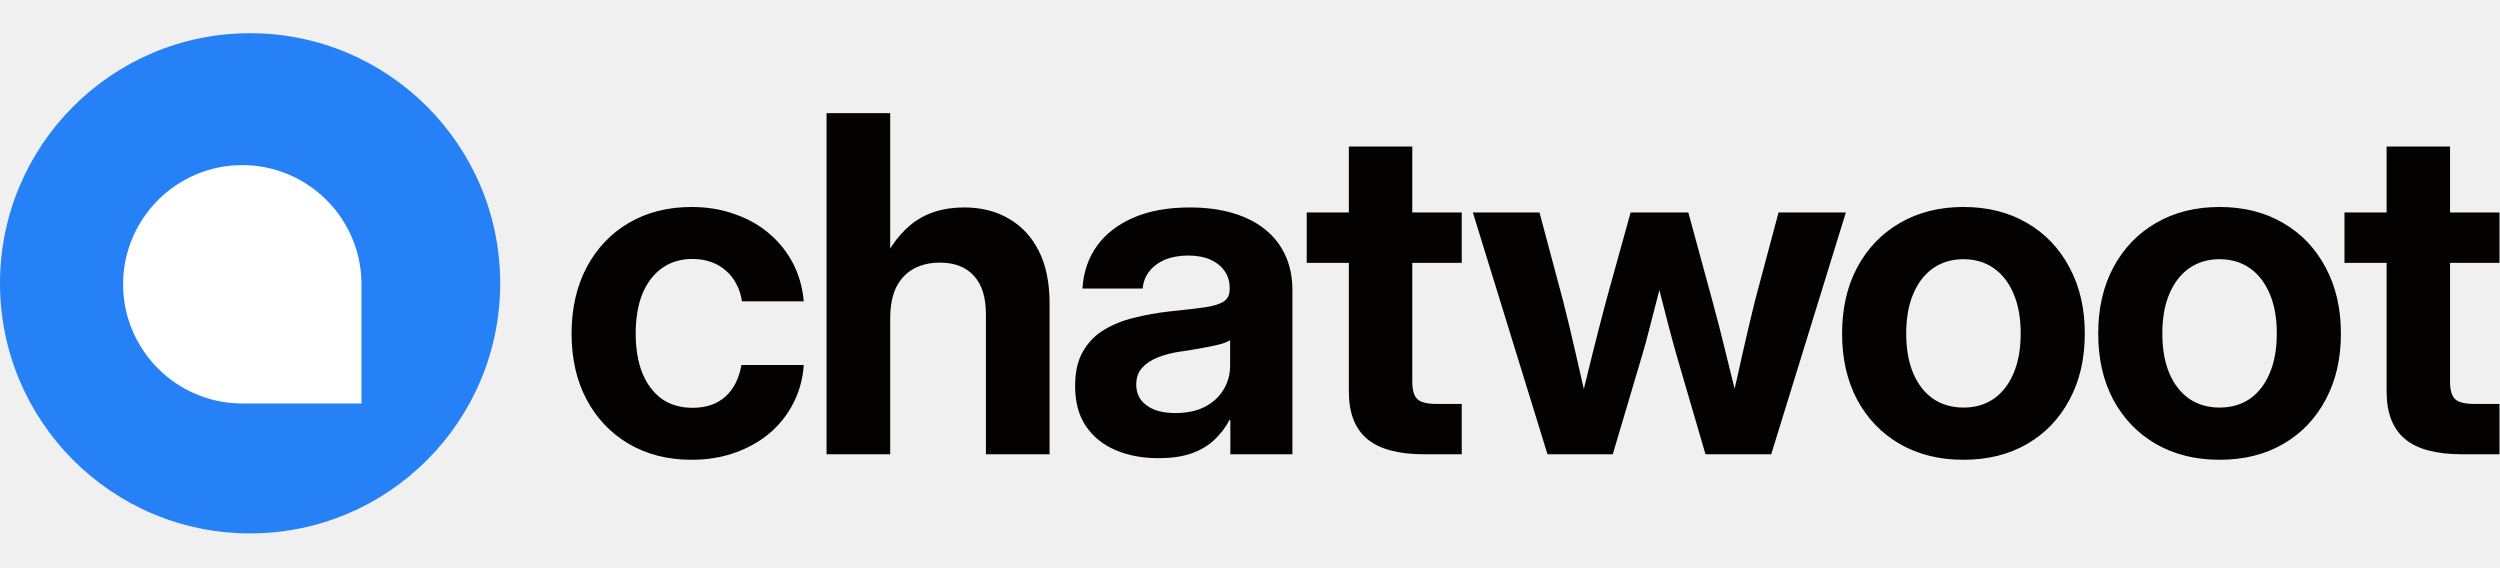
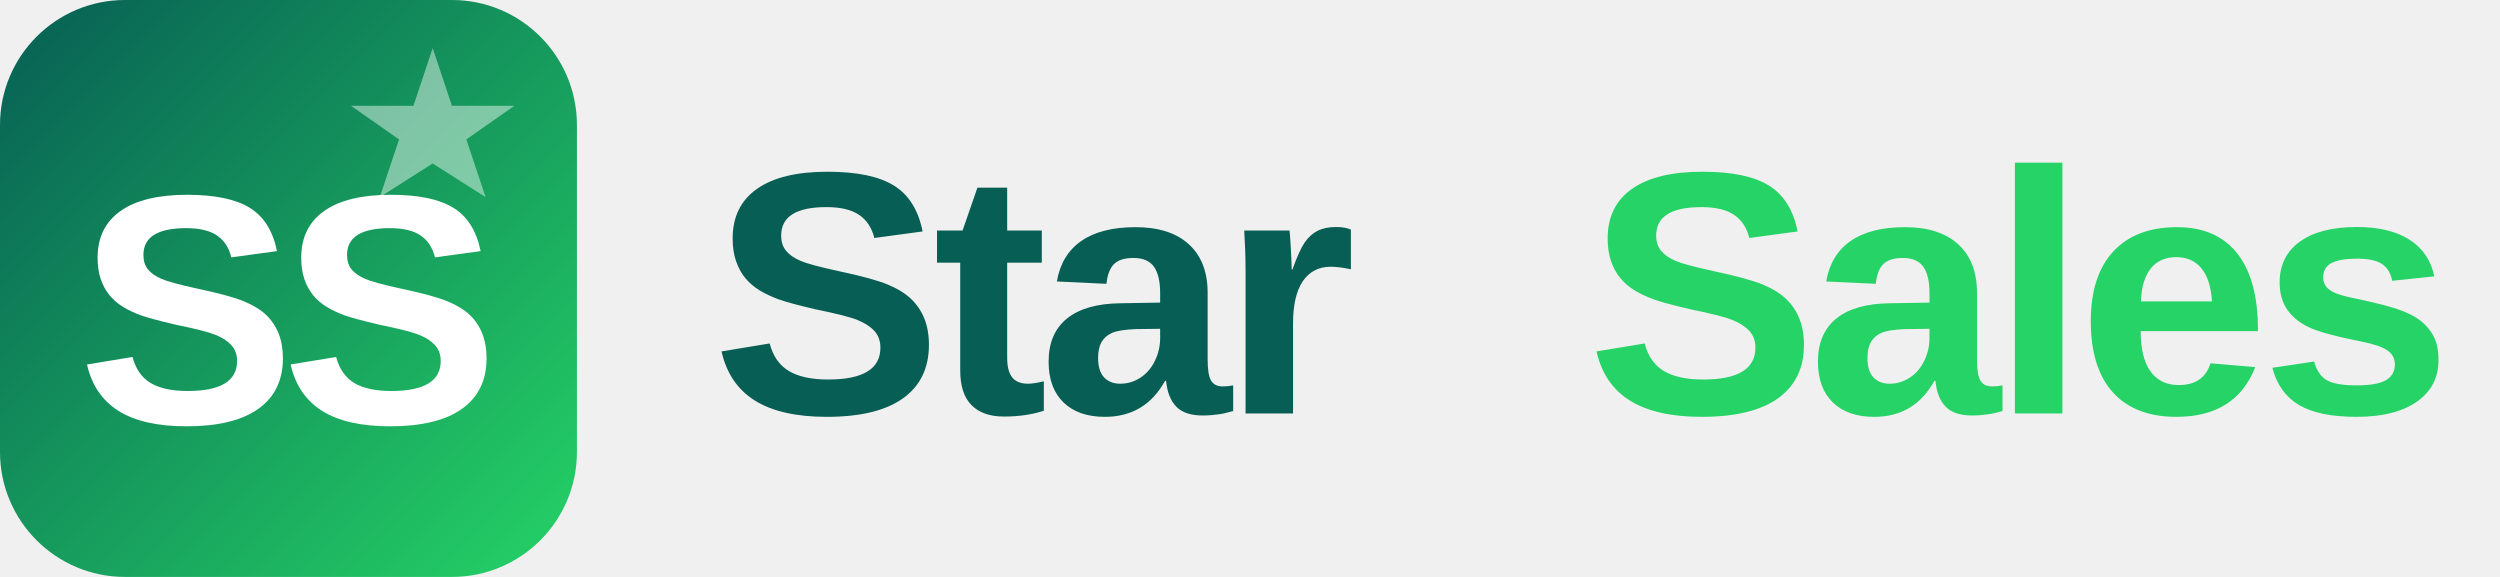
- <svg xmlns="http://www.w3.org/2000/svg" width="2559" height="581" viewBox="0 0 2559 581" fill="none">
-   <path d="M256 546C397.385 546 512 431.385 512 290C512 148.615 397.385 34 256 34C114.615 34 0 148.615 0 290C0 431.385 114.615 546 256 546Z" fill="#2781F6" />
-   <path d="M367 410H247.99C182.388 410 129 356.608 129 290.989C129 225.392 182.388 172 247.992 172C313.612 172 367 225.392 367 290.989V410Z" fill="white" stroke="white" stroke-width="6" />
-   <path d="M707.875 470.625C683.5 470.625 662.016 465.156 643.422 454.219C624.984 443.281 610.609 428.125 600.297 408.75C590.141 389.375 585.062 366.953 585.062 341.484C585.062 316.016 590.141 293.516 600.297 273.984C610.609 254.453 624.984 239.219 643.422 228.281C662.016 217.344 683.5 211.875 707.875 211.875C723.812 211.875 738.5 214.297 751.938 219.141C765.531 223.828 777.328 230.469 787.328 239.062C797.484 247.656 805.609 257.812 811.703 269.531C817.797 281.25 821.469 294.219 822.719 308.438H759.438C758.5 301.875 756.625 296.016 753.812 290.859C751.156 285.547 747.641 281.016 743.266 277.266C739.047 273.359 734.047 270.391 728.266 268.359C722.641 266.172 716.156 265.078 708.812 265.078C696.781 265.078 686.391 268.203 677.641 274.453C668.891 280.703 662.172 289.531 657.484 300.938C652.953 312.344 650.688 325.859 650.688 341.484C650.688 356.953 652.953 370.391 657.484 381.797C662.172 393.203 668.812 402.031 677.406 408.281C686.156 414.375 696.625 417.422 708.812 417.422C716.156 417.422 722.641 416.406 728.266 414.375C733.891 412.344 738.734 409.453 742.797 405.703C747.016 401.797 750.453 397.188 753.109 391.875C755.766 386.406 757.719 380.312 758.969 373.594H822.719C821.781 387.656 818.266 400.625 812.172 412.5C806.234 424.219 798.188 434.453 788.031 443.203C777.875 451.797 766 458.516 752.406 463.359C738.812 468.203 723.969 470.625 707.875 470.625ZM911.209 326.484V465H846.053V115.781H911.209V281.25H898.319C906.288 259.375 917.459 242.422 931.834 230.391C946.366 218.359 964.725 212.344 986.913 212.344C1004.41 212.344 1019.65 216.172 1032.62 223.828C1045.74 231.328 1055.98 242.344 1063.32 256.875C1070.66 271.406 1074.33 289.141 1074.33 310.078V465H1009.18V321.562C1009.18 304.219 1005.04 291.094 996.756 282.188C988.631 273.281 977.069 268.828 962.069 268.828C952.069 268.828 943.241 270.859 935.584 274.922C927.928 278.984 921.913 285.234 917.538 293.672C913.319 302.109 911.209 313.047 911.209 326.484ZM1185.79 468.984C1169.39 468.984 1154.78 466.25 1141.97 460.781C1129.15 455.312 1119 447.109 1111.5 436.172C1104.15 425.234 1100.48 411.562 1100.48 395.156C1100.48 381.094 1103.06 369.453 1108.22 360.234C1113.53 350.859 1120.64 343.438 1129.54 337.969C1138.61 332.344 1149 328.125 1160.72 325.312C1172.43 322.344 1184.62 320.156 1197.28 318.75C1212.59 317.188 1224.7 315.781 1233.61 314.531C1242.51 313.125 1248.92 311.094 1252.83 308.438C1256.73 305.781 1258.68 301.719 1258.68 296.25V294.609C1258.68 288.047 1256.97 282.344 1253.53 277.5C1250.09 272.5 1245.25 268.594 1239 265.781C1232.75 262.969 1225.17 261.562 1216.26 261.562C1207.36 261.562 1199.47 262.969 1192.59 265.781C1185.87 268.594 1180.48 272.578 1176.42 277.734C1172.51 282.734 1170.25 288.594 1169.62 295.312H1107.98C1109.08 278.438 1114.08 263.828 1122.98 251.484C1132.04 239.141 1144.54 229.531 1160.48 222.656C1176.58 215.781 1195.72 212.344 1217.9 212.344C1234.47 212.344 1249.23 214.297 1262.2 218.203C1275.33 222.109 1286.34 227.734 1295.25 235.078C1304.31 242.422 1311.18 251.328 1315.87 261.797C1320.56 272.109 1322.9 283.75 1322.9 296.719V465H1259.39V430.078H1258.45C1254.23 437.891 1248.92 444.766 1242.51 450.703C1236.26 456.484 1228.45 461.016 1219.08 464.297C1209.86 467.422 1198.76 468.984 1185.79 468.984ZM1203.14 422.812C1214.86 422.812 1224.86 420.703 1233.14 416.484C1241.58 412.109 1247.98 406.25 1252.36 398.906C1256.89 391.562 1259.15 383.281 1259.15 374.062V348.281C1257.12 349.531 1254.39 350.703 1250.95 351.797C1247.67 352.734 1243.68 353.672 1239 354.609C1234.47 355.547 1229.47 356.484 1224 357.422C1218.68 358.359 1213.14 359.219 1207.36 360C1199.23 361.25 1191.81 363.203 1185.09 365.859C1178.37 368.516 1172.98 372.109 1168.92 376.641C1165.01 381.016 1163.06 386.719 1163.06 393.75C1163.06 399.688 1164.7 404.922 1167.98 409.453C1171.42 413.828 1176.11 417.188 1182.04 419.531C1187.98 421.719 1195.01 422.812 1203.14 422.812ZM1496.24 217.5V269.062H1337.57V217.5H1496.24ZM1380.69 150H1445.61V390.703C1445.61 399.297 1447.33 405.234 1450.77 408.516C1454.21 411.797 1460.69 413.438 1470.22 413.438C1474.13 413.438 1478.66 413.438 1483.82 413.438C1489.13 413.438 1493.27 413.438 1496.24 413.438V465C1492.02 465 1486.32 465 1479.13 465C1472.1 465 1464.99 465 1457.8 465C1431.39 465 1411.94 459.766 1399.44 449.297C1386.94 438.828 1380.69 422.656 1380.69 400.781V150ZM1584.03 465L1507.62 217.5H1575.82L1599.73 307.031C1604.26 324.688 1608.63 342.891 1612.85 361.641C1617.07 380.391 1621.29 398.828 1625.51 416.953H1616.6C1621.13 398.828 1625.67 380.391 1630.2 361.641C1634.88 342.891 1639.57 324.688 1644.26 307.031L1669.1 217.5H1728.17L1752.54 307.031C1757.38 324.688 1762.07 342.891 1766.6 361.641C1771.13 380.391 1775.67 398.828 1780.2 416.953H1771.06C1775.43 398.828 1779.65 380.391 1783.71 361.641C1787.93 342.891 1792.23 324.688 1796.6 307.031L1820.51 217.5H1889.42L1813.01 465H1745.74L1716.45 364.688C1713.63 354.844 1710.9 344.844 1708.24 334.688C1705.59 324.375 1702.93 314.062 1700.28 303.75C1697.78 293.281 1695.12 282.969 1692.31 272.812H1704.96C1702.31 282.969 1699.57 293.281 1696.76 303.75C1694.1 314.062 1691.45 324.375 1688.79 334.688C1686.29 344.844 1683.56 354.844 1680.59 364.688L1650.82 465H1584.03ZM2009.78 470.625C1985.09 470.625 1963.38 465.234 1944.62 454.453C1926.03 443.672 1911.5 428.594 1901.03 409.219C1890.72 389.844 1885.56 367.266 1885.56 341.484C1885.56 315.703 1890.72 293.125 1901.03 273.75C1911.5 254.219 1926.03 239.062 1944.62 228.281C1963.38 217.344 1985.09 211.875 2009.78 211.875C2034.62 211.875 2056.34 217.344 2074.94 228.281C2093.53 239.062 2107.98 254.219 2118.3 273.75C2128.77 293.125 2134 315.703 2134 341.484C2134 367.266 2128.77 389.844 2118.3 409.219C2107.98 428.594 2093.53 443.672 2074.94 454.453C2056.34 465.234 2034.62 470.625 2009.78 470.625ZM2009.78 417.188C2021.66 417.188 2031.97 414.219 2040.72 408.281C2049.47 402.188 2056.27 393.438 2061.11 382.031C2065.95 370.625 2068.38 357.109 2068.38 341.484C2068.38 325.547 2065.95 311.953 2061.11 300.703C2056.27 289.297 2049.47 280.547 2040.72 274.453C2031.97 268.359 2021.66 265.312 2009.78 265.312C1998.06 265.312 1987.75 268.359 1978.84 274.453C1970.09 280.547 1963.3 289.297 1958.45 300.703C1953.61 311.953 1951.19 325.547 1951.19 341.484C1951.19 357.266 1953.61 370.859 1958.45 382.266C1963.3 393.516 1970.09 402.188 1978.84 408.281C1987.75 414.219 1998.06 417.188 2009.78 417.188ZM2271.94 470.625C2247.26 470.625 2225.54 465.234 2206.79 454.453C2188.19 443.672 2173.66 428.594 2163.19 409.219C2152.88 389.844 2147.72 367.266 2147.72 341.484C2147.72 315.703 2152.88 293.125 2163.19 273.75C2173.66 254.219 2188.19 239.062 2206.79 228.281C2225.54 217.344 2247.26 211.875 2271.94 211.875C2296.79 211.875 2318.51 217.344 2337.1 228.281C2355.69 239.062 2370.15 254.219 2380.46 273.75C2390.93 293.125 2396.16 315.703 2396.16 341.484C2396.16 367.266 2390.93 389.844 2380.46 409.219C2370.15 428.594 2355.69 443.672 2337.1 454.453C2318.51 465.234 2296.79 470.625 2271.94 470.625ZM2271.94 417.188C2283.82 417.188 2294.13 414.219 2302.88 408.281C2311.63 402.188 2318.43 393.438 2323.27 382.031C2328.12 370.625 2330.54 357.109 2330.54 341.484C2330.54 325.547 2328.12 311.953 2323.27 300.703C2318.43 289.297 2311.63 280.547 2302.88 274.453C2294.13 268.359 2283.82 265.312 2271.94 265.312C2260.22 265.312 2249.91 268.359 2241.01 274.453C2232.26 280.547 2225.46 289.297 2220.62 300.703C2215.77 311.953 2213.35 325.547 2213.35 341.484C2213.35 357.266 2215.77 370.859 2220.62 382.266C2225.46 393.516 2232.26 402.188 2241.01 408.281C2249.91 414.219 2260.22 417.188 2271.94 417.188ZM2558.48 217.5V269.062H2399.81V217.5H2558.48ZM2442.93 150H2507.86V390.703C2507.86 399.297 2509.57 405.234 2513.01 408.516C2516.45 411.797 2522.93 413.438 2532.47 413.438C2536.37 413.438 2540.9 413.438 2546.06 413.438C2551.37 413.438 2555.51 413.438 2558.48 413.438V465C2554.26 465 2548.56 465 2541.37 465C2534.34 465 2527.23 465 2520.04 465C2493.64 465 2474.18 459.766 2461.68 449.297C2449.18 438.828 2442.93 422.656 2442.93 400.781V150Z" fill="#040101" />
+ <svg xmlns="http://www.w3.org/2000/svg" viewBox="0 0 520 120" width="520" height="120" fill="none">
+   <defs>
+     <linearGradient id="ss-icon-grad" x1="0" y1="0" x2="1" y2="1">
+       <stop offset="0%" stop-color="#075E54" />
+       <stop offset="100%" stop-color="#25D366" />
+     </linearGradient>
+   </defs>
+   <rect x="0" y="0" width="120" height="120" rx="26" fill="url(#ss-icon-grad)" />
+   <polygon points="90,10 94,22 107,22 97,29 101,41 90,34 79,41 83,29 73,22 86,22" fill="rgba(255,255,255,0.45)" />
+   <text x="60" y="88" font-family="Arial Black,Arial,sans-serif" font-weight="900" font-size="68" text-anchor="middle" fill="white" letter-spacing="-3">SS</text>
+   <text x="148" y="86" font-family="Arial Black,Arial,sans-serif" font-weight="900" font-size="72" fill="#075E54" letter-spacing="-2">Star</text>
+   <text x="330" y="86" font-family="Arial Black,Arial,sans-serif" font-weight="900" font-size="72" fill="#25D366" letter-spacing="-2">Sales</text>
</svg>
